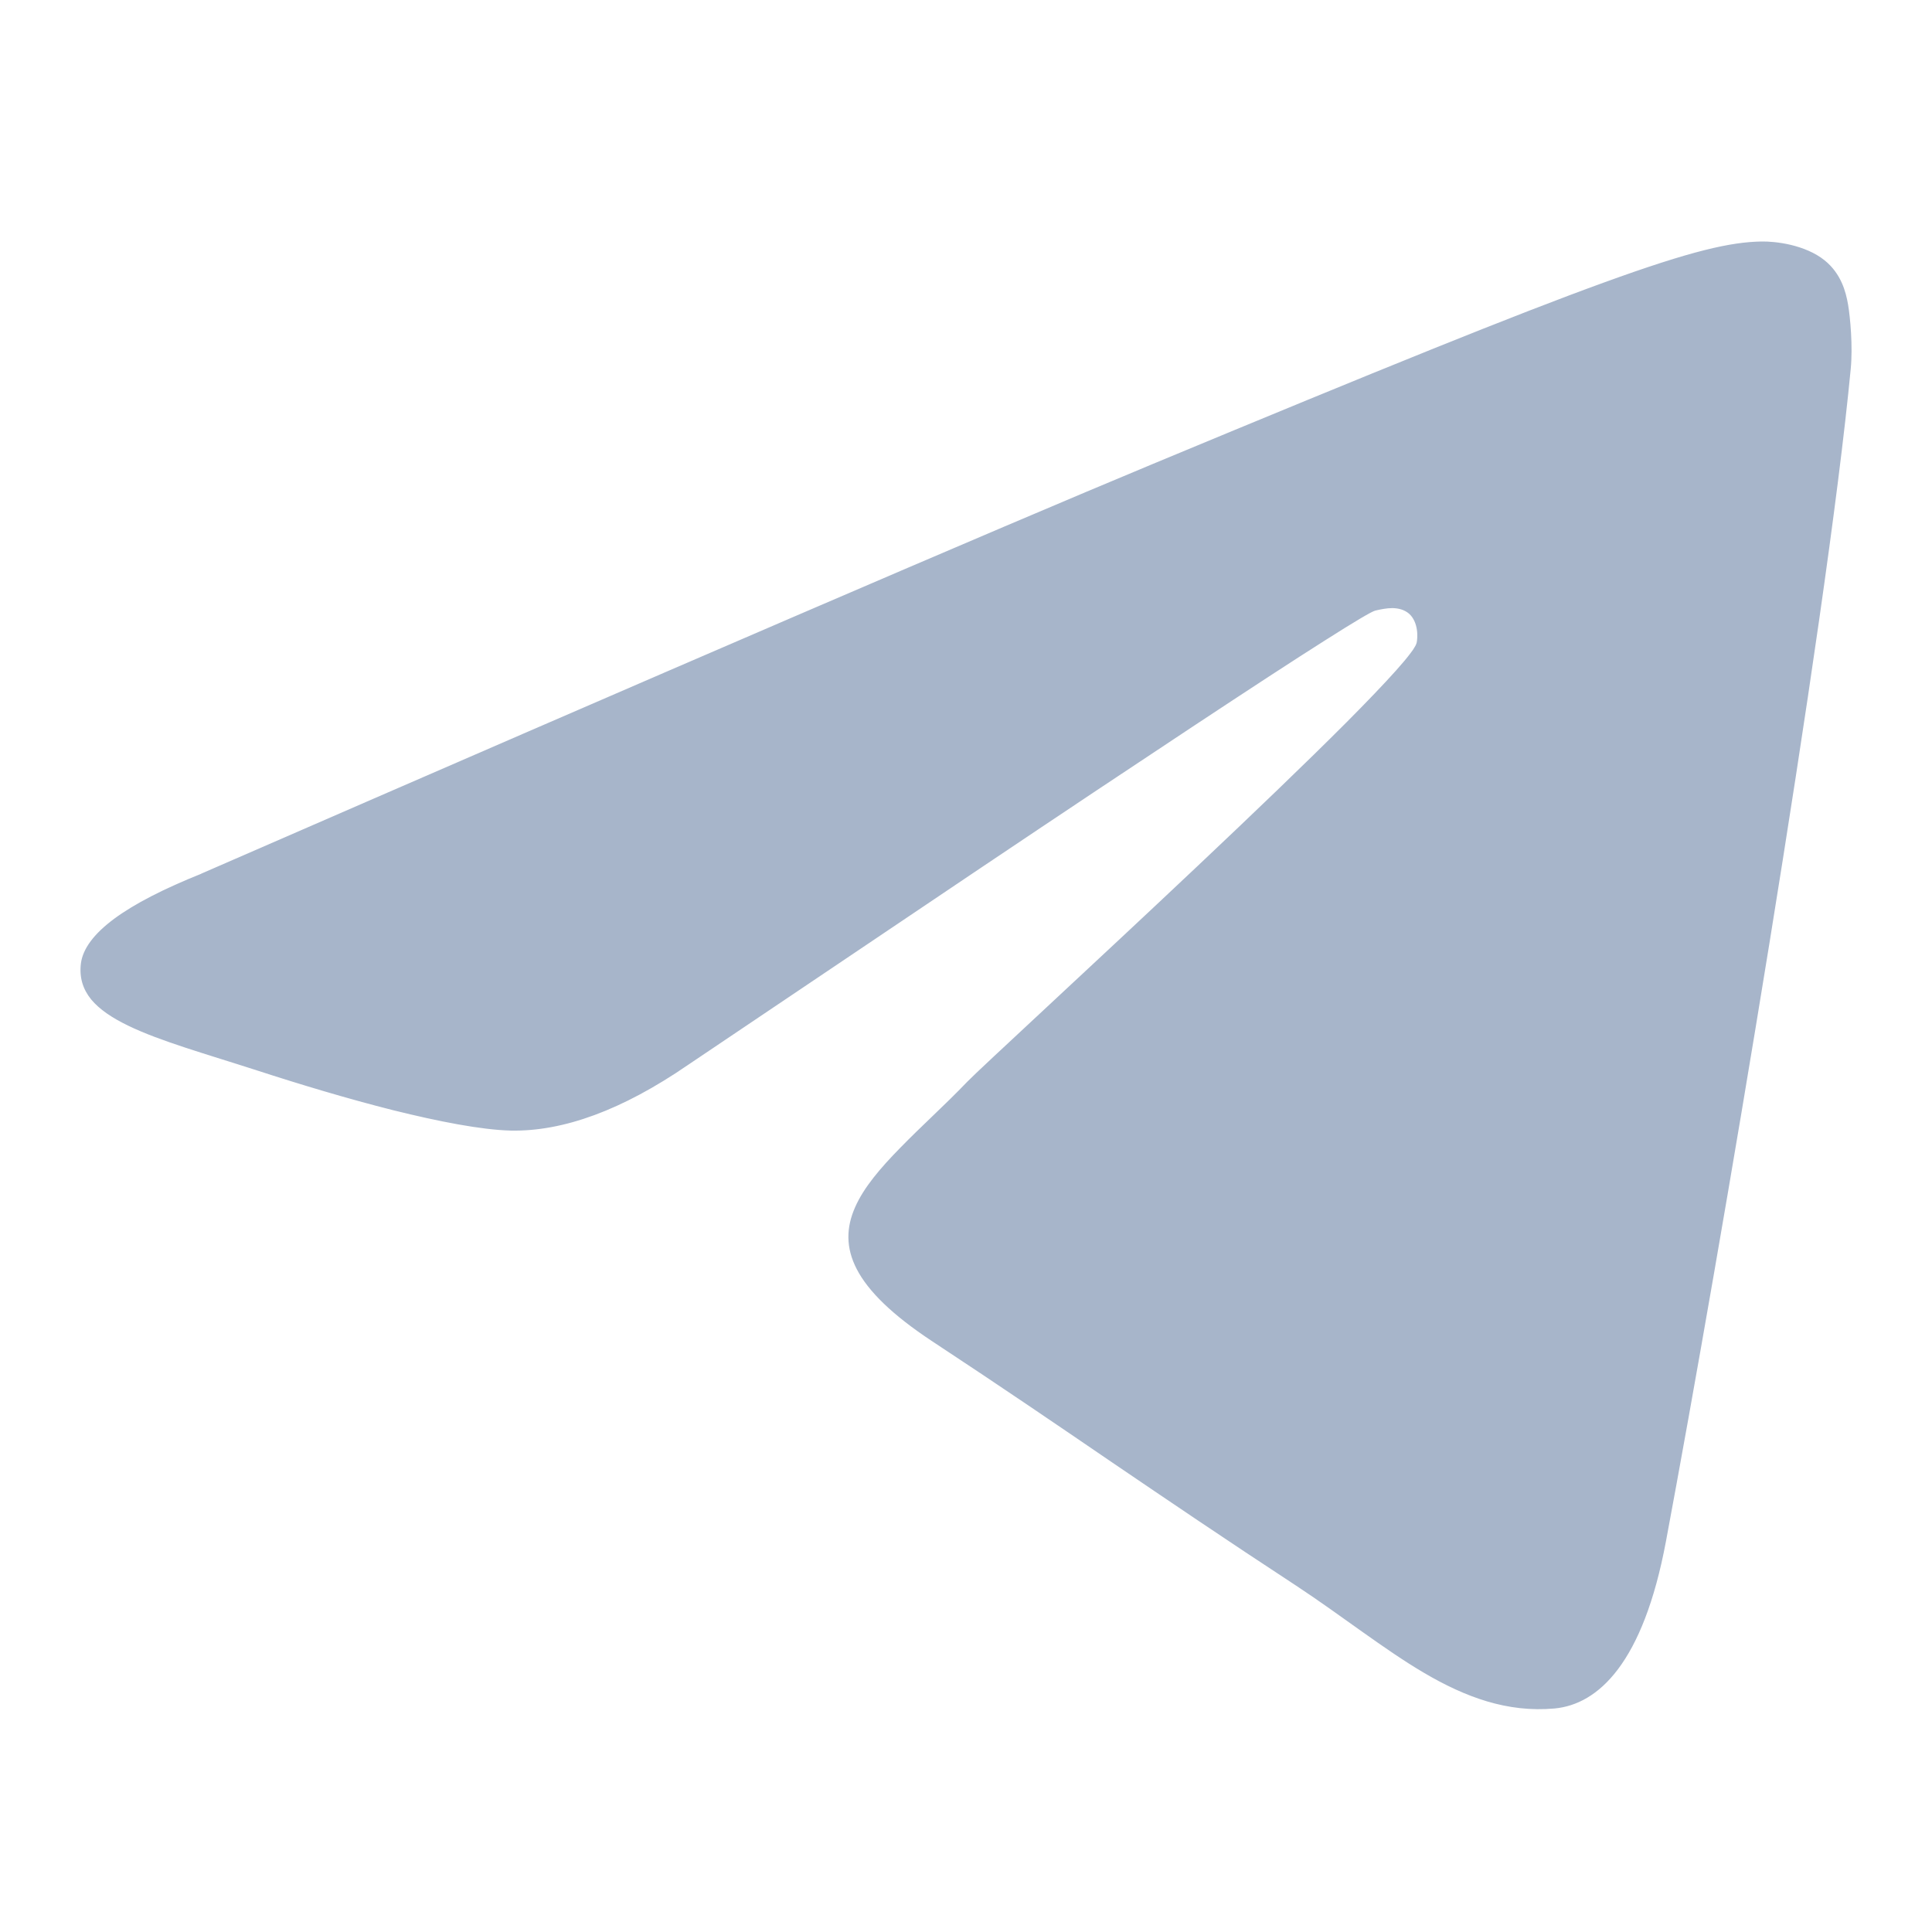
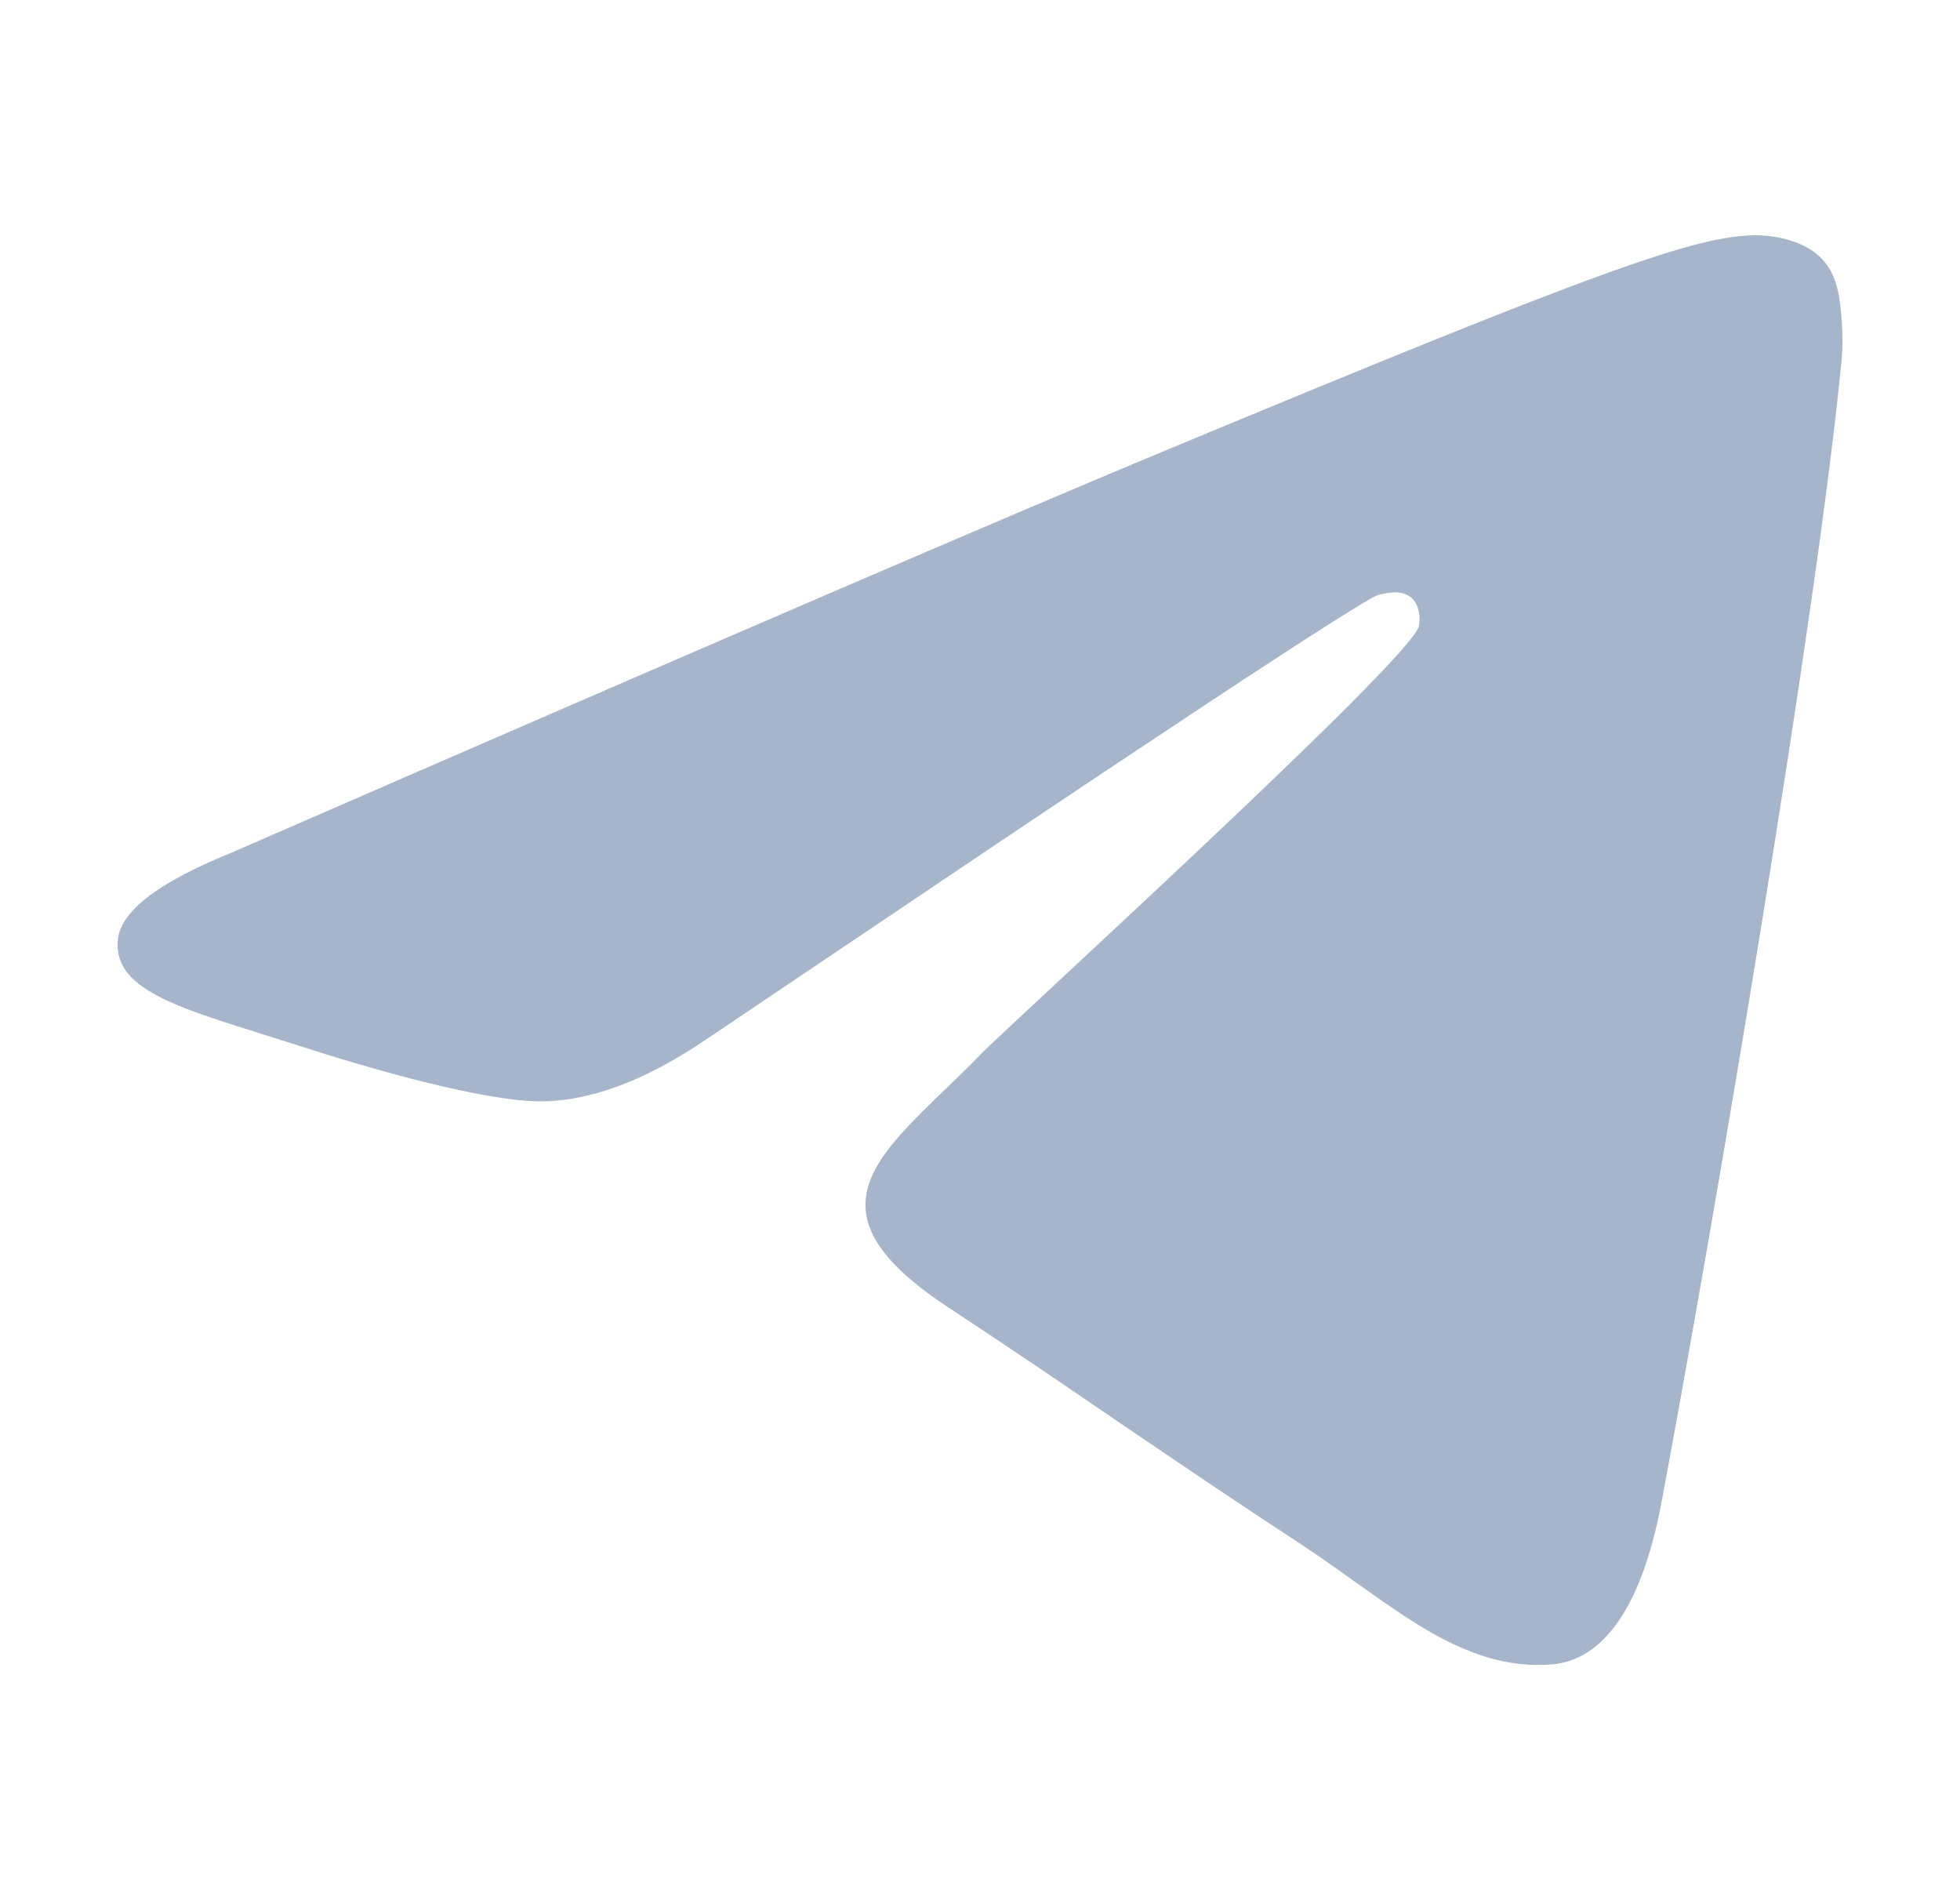
- <svg xmlns="http://www.w3.org/2000/svg" width="16" height="16" viewBox="0 0 16 16" fill="none">
+ <svg xmlns="http://www.w3.org/2000/svg" width="25" height="24" viewBox="0 0 16 16" fill="none">
  <path d="M14.589 2.012C14.643 2.011 14.733 2.017 14.829 2.04C14.924 2.063 15.025 2.102 15.104 2.166C15.237 2.274 15.275 2.42 15.293 2.524C15.311 2.629 15.333 2.868 15.315 3.054C15.112 5.189 14.232 10.37 13.785 12.762C13.596 13.773 13.225 14.104 12.873 14.137C12.484 14.172 12.141 14.044 11.8 13.844C11.63 13.744 11.461 13.626 11.286 13.502C11.111 13.378 10.931 13.247 10.741 13.122C10.147 12.733 9.682 12.417 9.221 12.104C8.761 11.79 8.304 11.478 7.727 11.098C7.395 10.879 7.2 10.685 7.107 10.507C7.014 10.329 7.021 10.165 7.092 10.004C7.163 9.841 7.3 9.681 7.467 9.511C7.55 9.426 7.64 9.339 7.734 9.249C7.828 9.159 7.925 9.065 8.02 8.966C8.119 8.863 9.032 8.025 9.929 7.178C10.378 6.754 10.823 6.328 11.16 5.99C11.328 5.821 11.47 5.673 11.571 5.56C11.622 5.503 11.663 5.454 11.692 5.415C11.707 5.396 11.719 5.378 11.727 5.363C11.736 5.349 11.741 5.336 11.744 5.325C11.748 5.306 11.753 5.262 11.746 5.214C11.739 5.166 11.72 5.112 11.678 5.074C11.635 5.037 11.583 5.025 11.532 5.024C11.481 5.024 11.429 5.035 11.387 5.045C11.378 5.047 11.363 5.054 11.342 5.065C11.32 5.077 11.291 5.093 11.256 5.114C11.185 5.156 11.087 5.217 10.961 5.297C10.708 5.457 10.345 5.694 9.87 6.008C9.395 6.322 8.809 6.712 8.112 7.18L5.687 8.812C5.149 9.181 4.663 9.36 4.229 9.351C3.99 9.345 3.639 9.277 3.26 9.183C2.883 9.088 2.478 8.966 2.134 8.854C1.71 8.717 1.332 8.612 1.066 8.483C0.934 8.419 0.831 8.35 0.764 8.269C0.698 8.187 0.668 8.094 0.682 7.98C0.697 7.864 0.785 7.743 0.952 7.619C1.118 7.496 1.361 7.371 1.679 7.244V7.243C5.616 5.528 8.242 4.398 9.555 3.852C11.431 3.072 12.563 2.613 13.29 2.35C14.017 2.086 14.337 2.016 14.589 2.012Z" fill="#A7B5CA" stroke="#A7B5CA" stroke-width="0.024" />
</svg>
